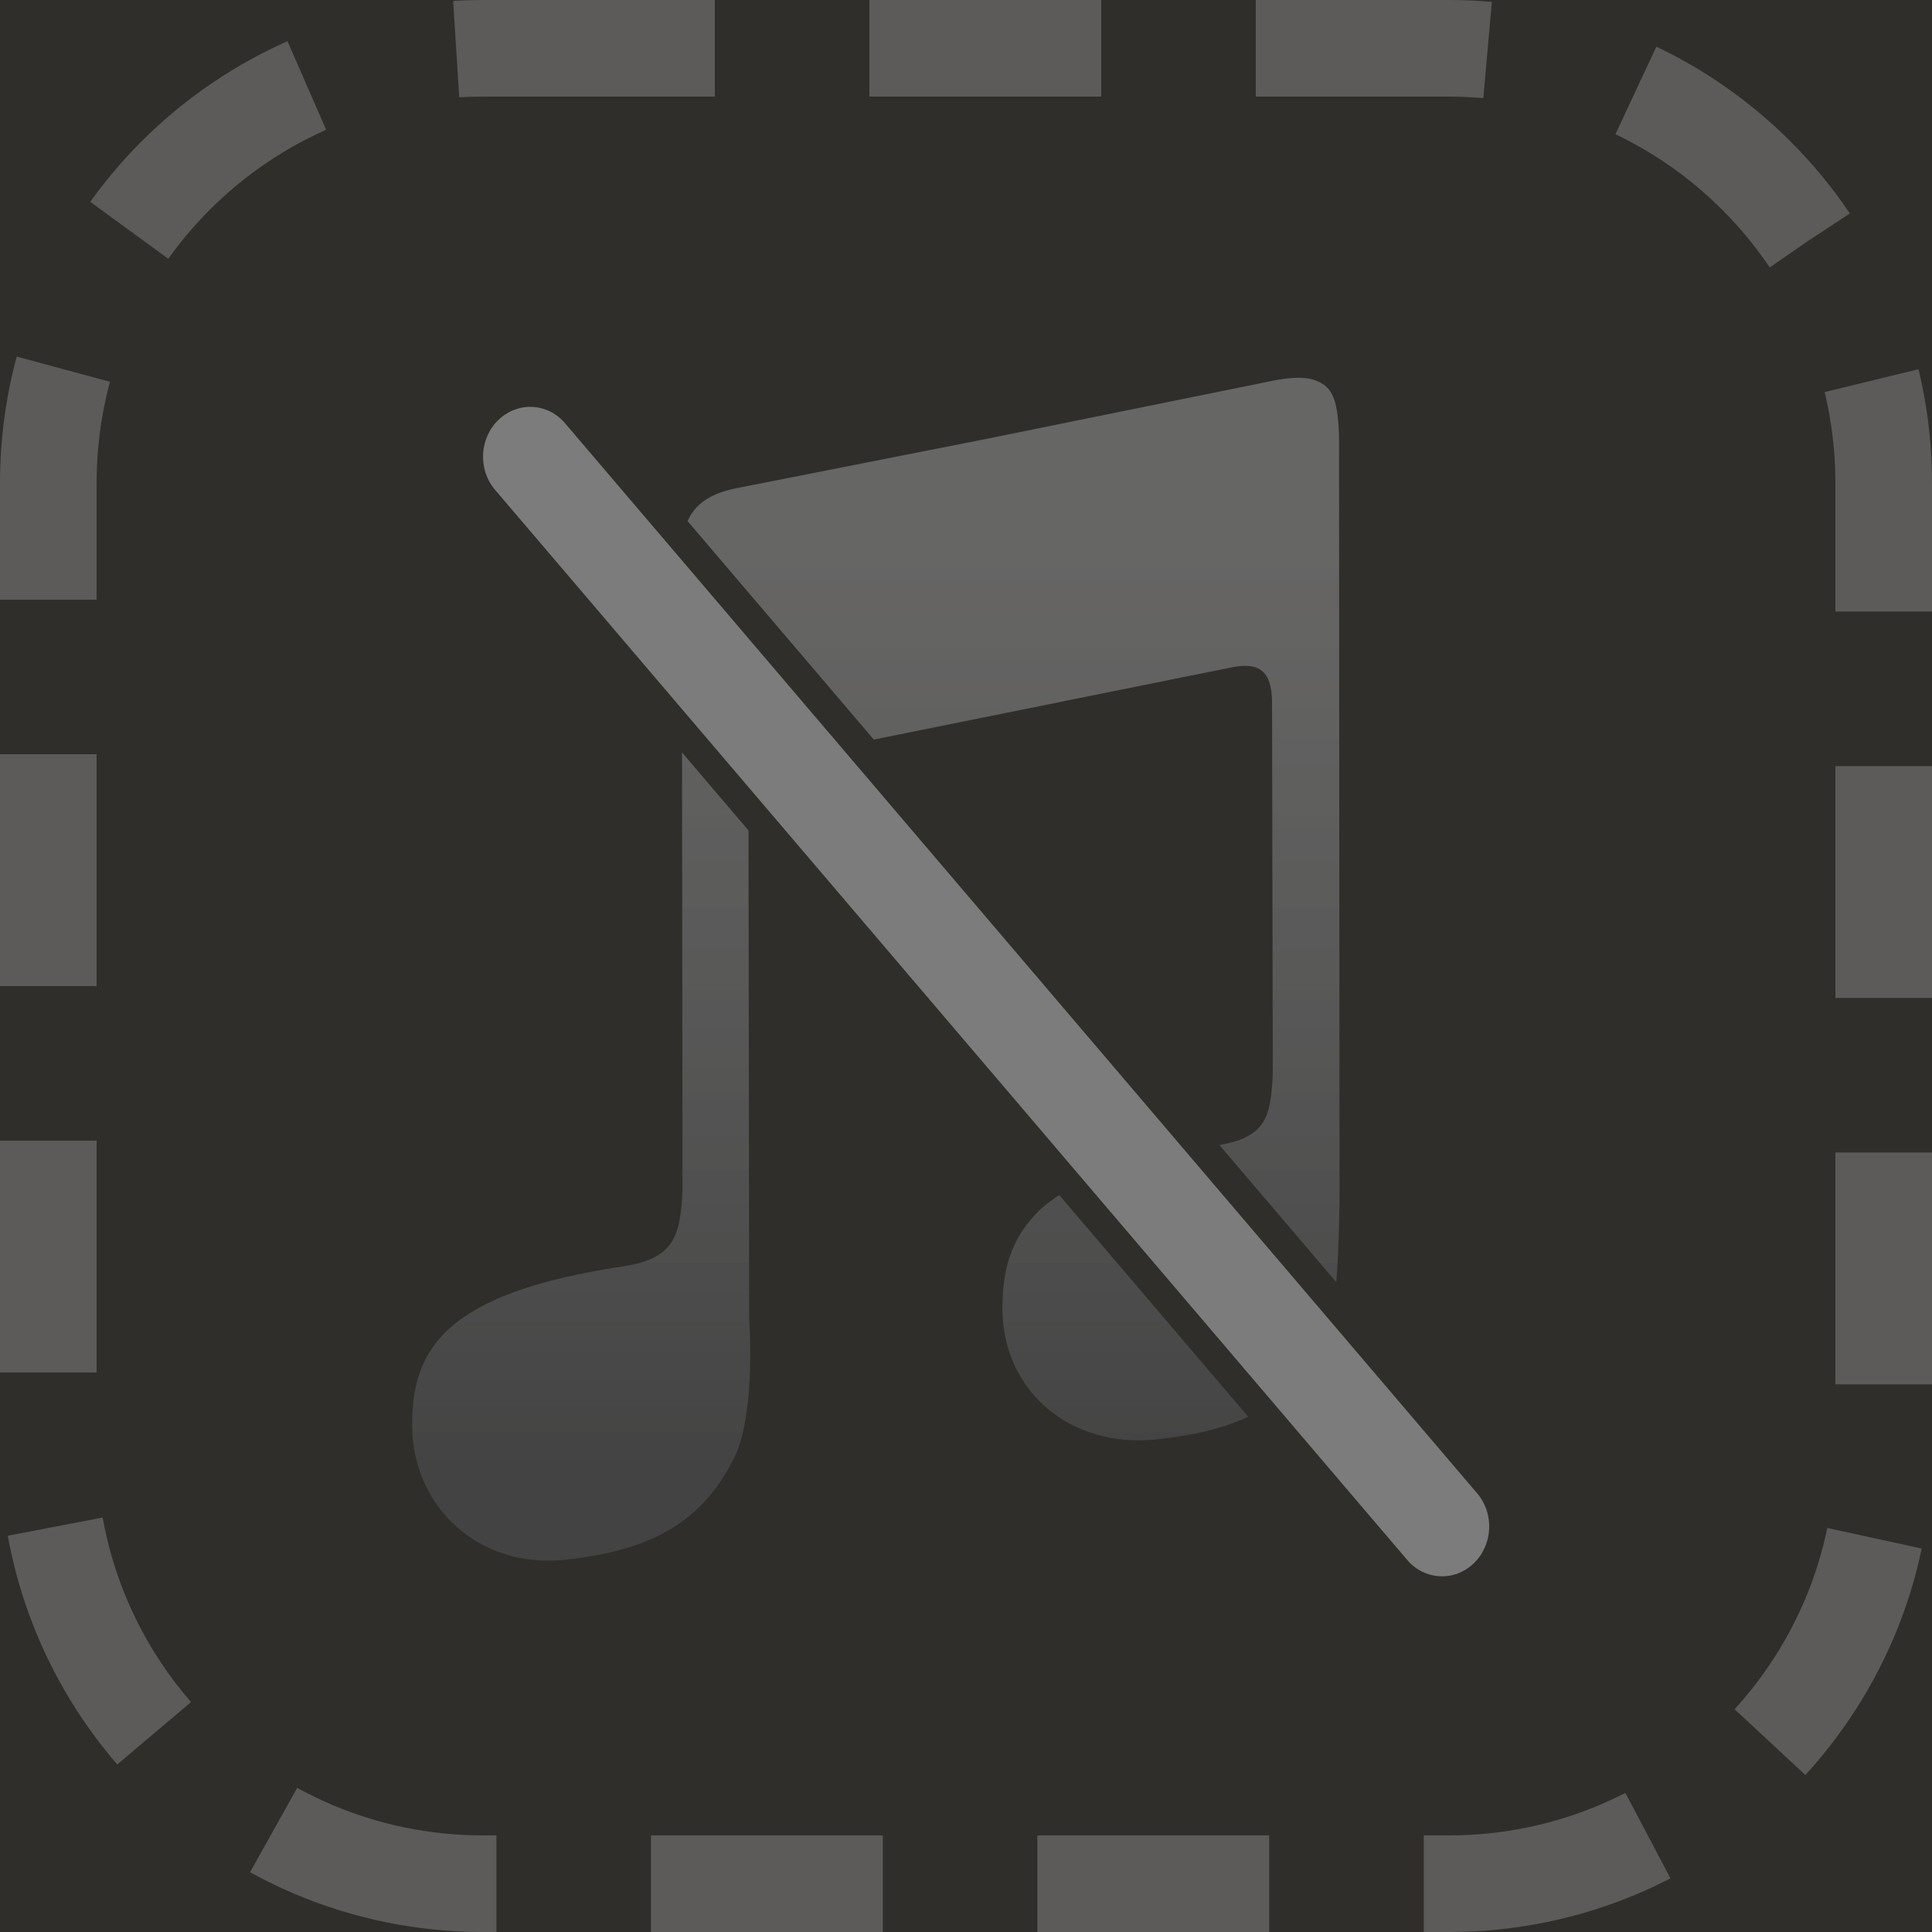
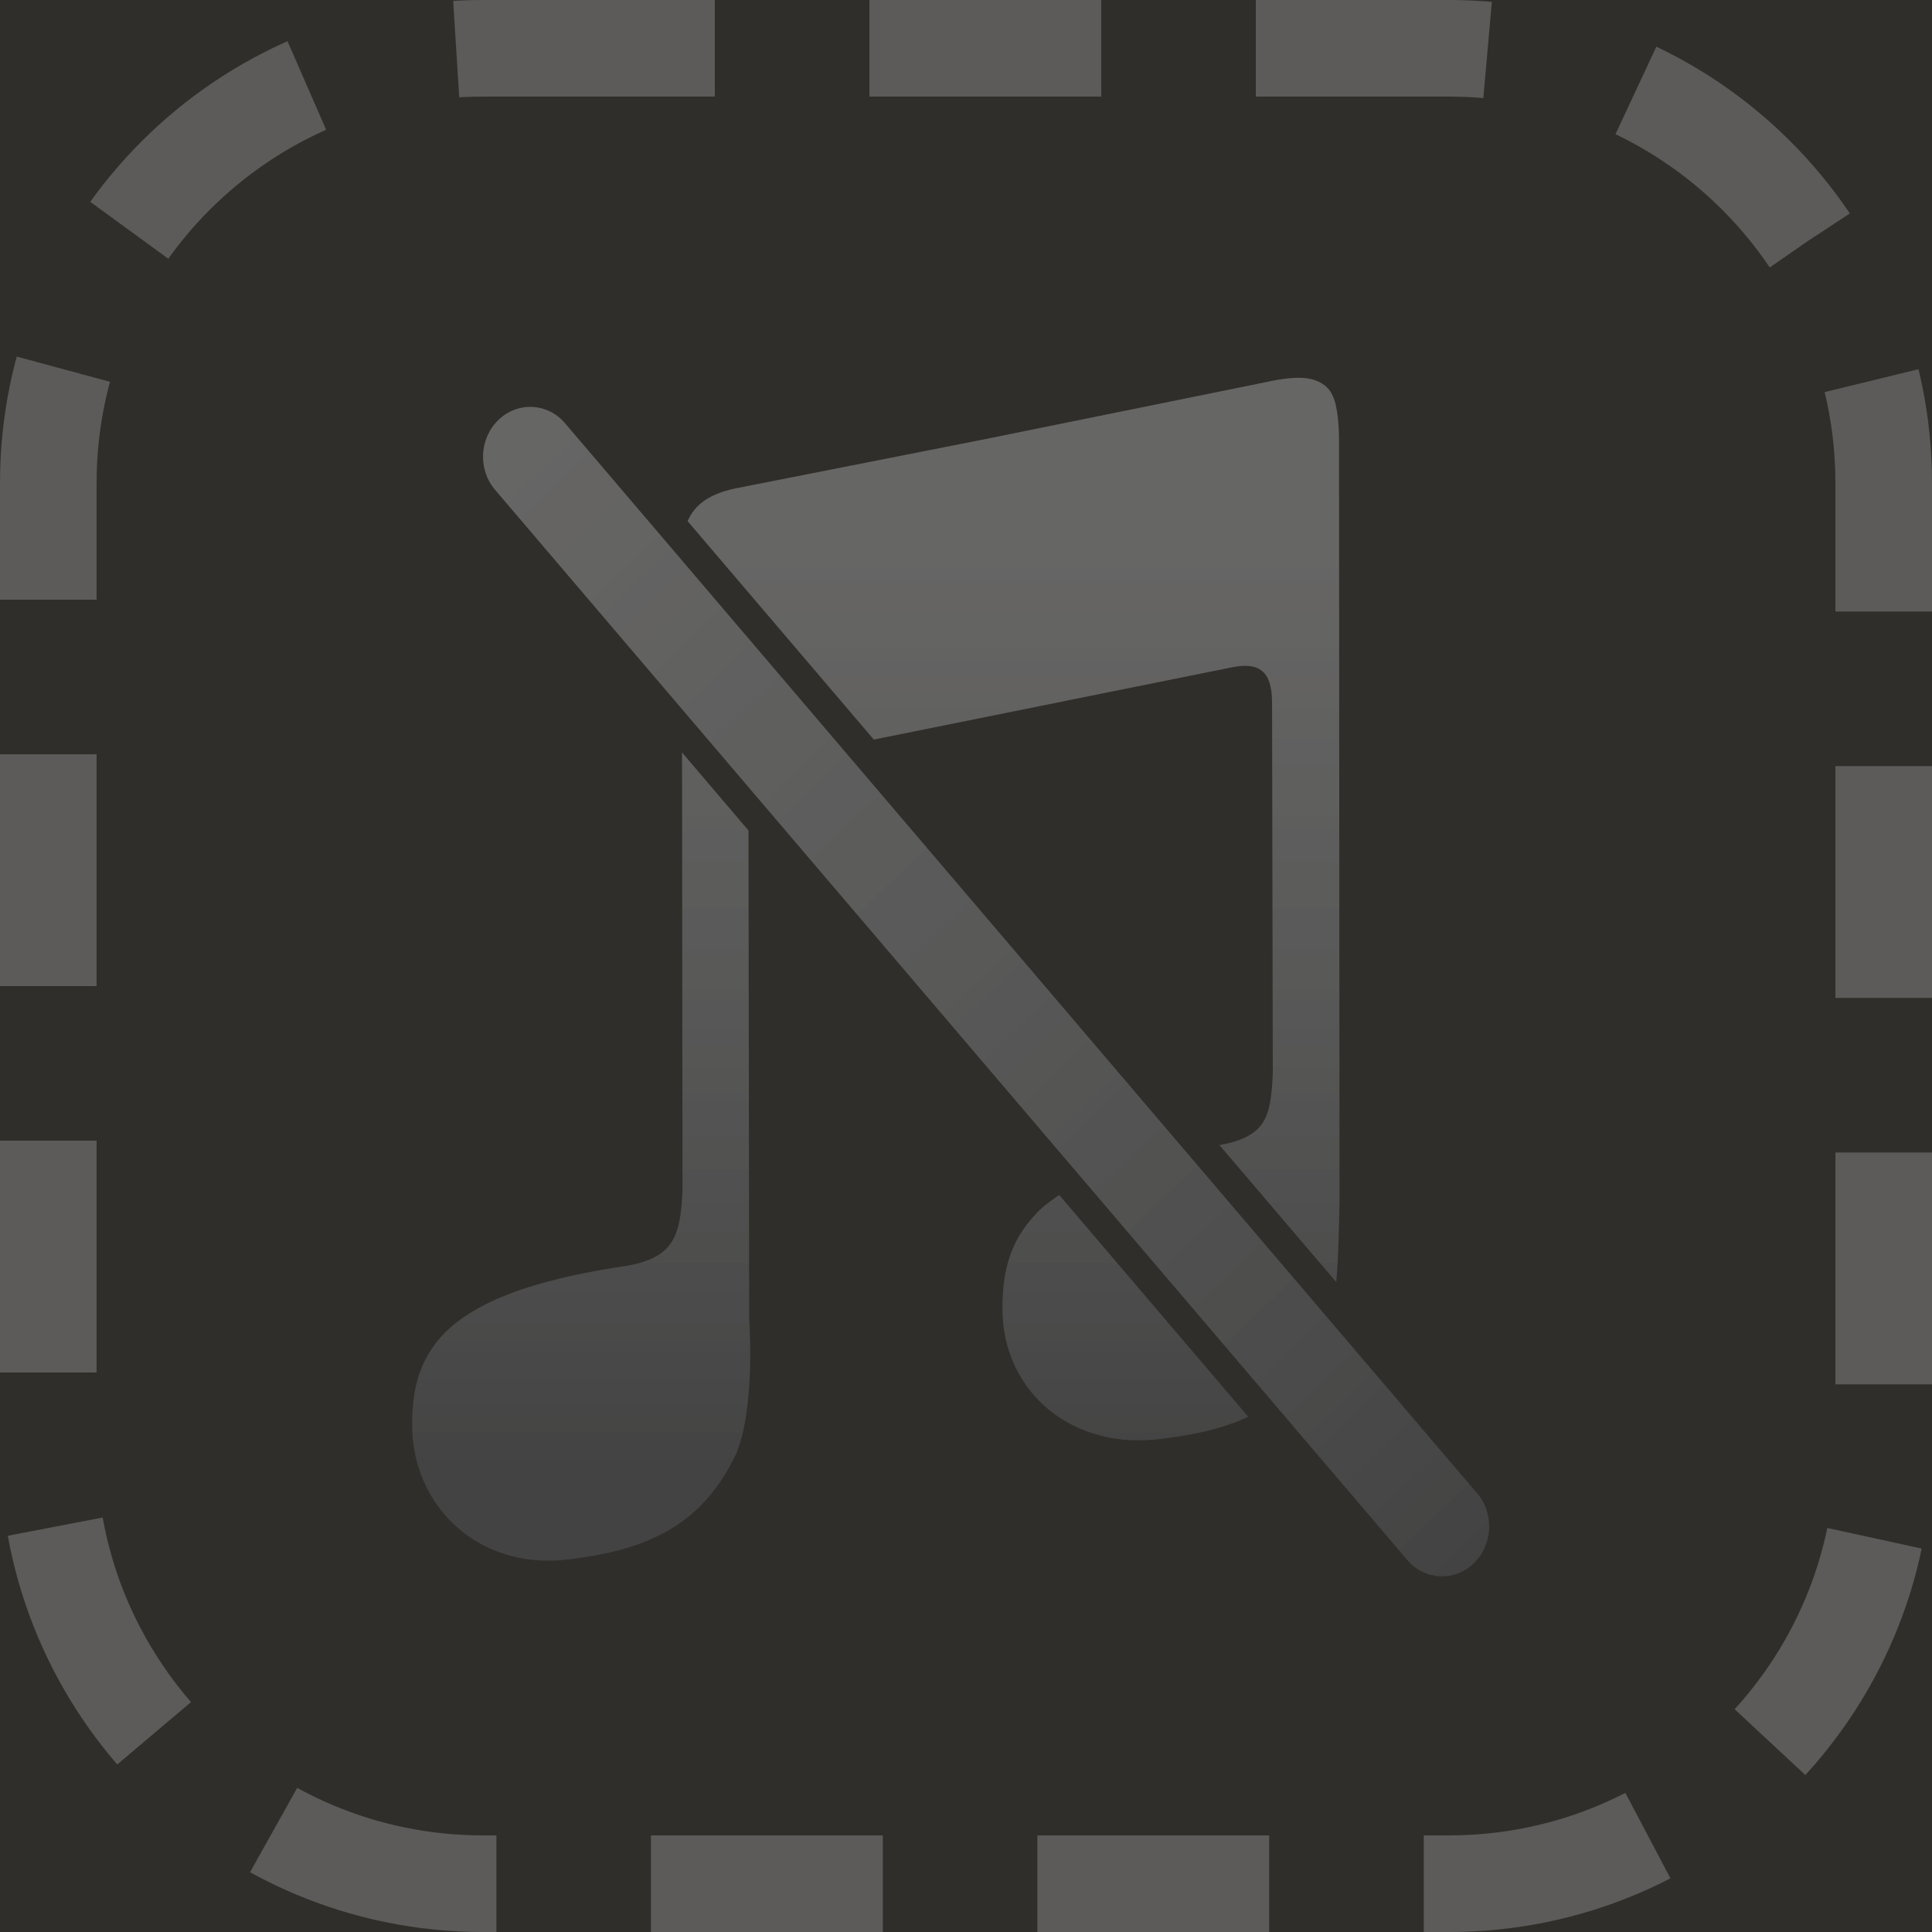
<svg xmlns="http://www.w3.org/2000/svg" width="100" height="100" viewBox="0 0 100 100" fill="none">
  <rect width="100" height="100" fill="#302E2A" />
  <rect opacity="0.5" x="2.5" y="2.5" width="95" height="95" rx="22.5" stroke="#878787" stroke-width="5" stroke-dasharray="12 8" />
  <path d="M67.32 19.554C66.784 19.543 66.114 19.64 65.272 19.831L50.852 22.757L38.044 25.284C36.574 25.598 35.844 26.228 35.517 27.164C35.45 27.358 35.399 27.558 35.365 27.761C35.295 28.229 35.27 28.703 35.291 29.175L35.327 61.585C35.302 62.155 35.264 62.658 35.184 63.102V63.105C35.066 63.77 34.85 64.299 34.417 64.7C33.984 65.101 33.335 65.376 32.353 65.532C29.456 65.964 27.285 66.541 25.676 67.254C25.369 67.389 25.07 67.538 24.777 67.7C24.221 68.008 23.743 68.336 23.344 68.685C22.612 69.315 22.055 70.125 21.73 71.034C21.577 71.475 21.47 71.931 21.412 72.394C21.351 72.882 21.325 73.375 21.335 73.868C21.358 75.392 21.834 76.804 22.66 77.948C23.215 78.719 23.929 79.363 24.753 79.836C25.624 80.335 26.591 80.643 27.59 80.74C28.116 80.794 28.662 80.793 29.23 80.737C30.726 80.571 32.077 80.302 33.279 79.839C35.283 79.067 36.868 77.749 38.006 75.446C38.095 75.271 38.176 75.075 38.249 74.858C38.472 74.205 38.628 73.371 38.722 72.426C38.849 71.163 38.865 69.712 38.778 68.251L38.741 42.472C38.744 41.795 38.706 41.23 38.778 40.764V40.761C38.784 40.719 38.802 40.686 38.81 40.646C38.846 40.39 38.954 40.149 39.123 39.952C39.421 39.608 39.94 39.352 40.836 39.166L55.232 36.263V36.26L63.779 34.538C64.473 34.398 64.984 34.449 65.323 34.729C65.662 35.007 65.832 35.518 65.841 36.301L65.88 55.563C65.826 56.701 65.744 57.531 65.348 58.13C65.247 58.281 65.126 58.417 64.987 58.534C64.7 58.776 64.318 58.969 63.806 59.115H63.803C63.514 59.194 63.222 59.256 62.927 59.301C61.771 59.475 60.724 59.674 59.788 59.898C58.385 60.234 57.215 60.63 56.249 61.073C55.604 61.37 55.043 61.689 54.566 62.031C53.852 62.543 53.691 62.737 53.36 63.123C52.198 64.466 51.864 66.061 51.888 67.847C51.923 70.388 53.241 72.534 55.338 73.672C56.222 74.147 57.193 74.435 58.192 74.519C58.718 74.567 59.267 74.563 59.836 74.506C61.331 74.34 62.666 74.092 63.847 73.651C64.622 73.37 65.351 72.976 66.012 72.483C66.994 71.738 67.825 70.731 68.509 69.347C68.597 69.175 68.676 68.982 68.746 68.768V68.765C69.23 67.266 69.281 64.829 69.333 62.227L69.308 22.792C69.308 22.314 69.281 21.912 69.236 21.545C69.22 21.398 69.197 21.253 69.168 21.108C69.156 21.041 69.143 20.976 69.128 20.913C69.081 20.719 69.01 20.532 68.916 20.355C68.831 20.206 68.719 20.073 68.587 19.963C68.546 19.929 68.502 19.898 68.456 19.869C68.35 19.799 68.235 19.742 68.114 19.699C68.063 19.678 68.01 19.659 67.955 19.643C67.747 19.589 67.533 19.56 67.318 19.556L67.32 19.554Z" fill="url(#paint0_linear_1_70)" />
  <rect width="8" height="78.74" rx="4" transform="matrix(0.724222 -0.689567 0.648699 0.761045 23 24.5165)" fill="#302E2A" />
-   <rect width="5" height="77.79" rx="2.5" transform="matrix(0.724222 -0.689567 0.648699 0.761045 24 23.4478)" fill="#7C7C7C" />
+   <rect width="5" height="77.79" rx="2.5" transform="matrix(0.724222 -0.689567 0.648699 0.761045 24 23.4478)" fill="url(#paint1_linear_1_70)" />
  <defs>
    <linearGradient id="paint0_linear_1_70" x1="45.001" y1="76.15" x2="45.001" y2="27.235" gradientUnits="userSpaceOnUse">
      <stop stop-color="#434343" />
      <stop offset="1" stop-color="#787878" stop-opacity="0.76" />
    </linearGradient>
+     <linearGradient id="paint1_linear_1_70" x1="2.5" y1="0" x2="2.5" y2="77.79" gradientUnits="userSpaceOnUse">
+       <stop stop-color="#787878" stop-opacity="0.76" />
+       <stop offset="1" stop-color="#434343" />
+     </linearGradient>
  </defs>
</svg>
